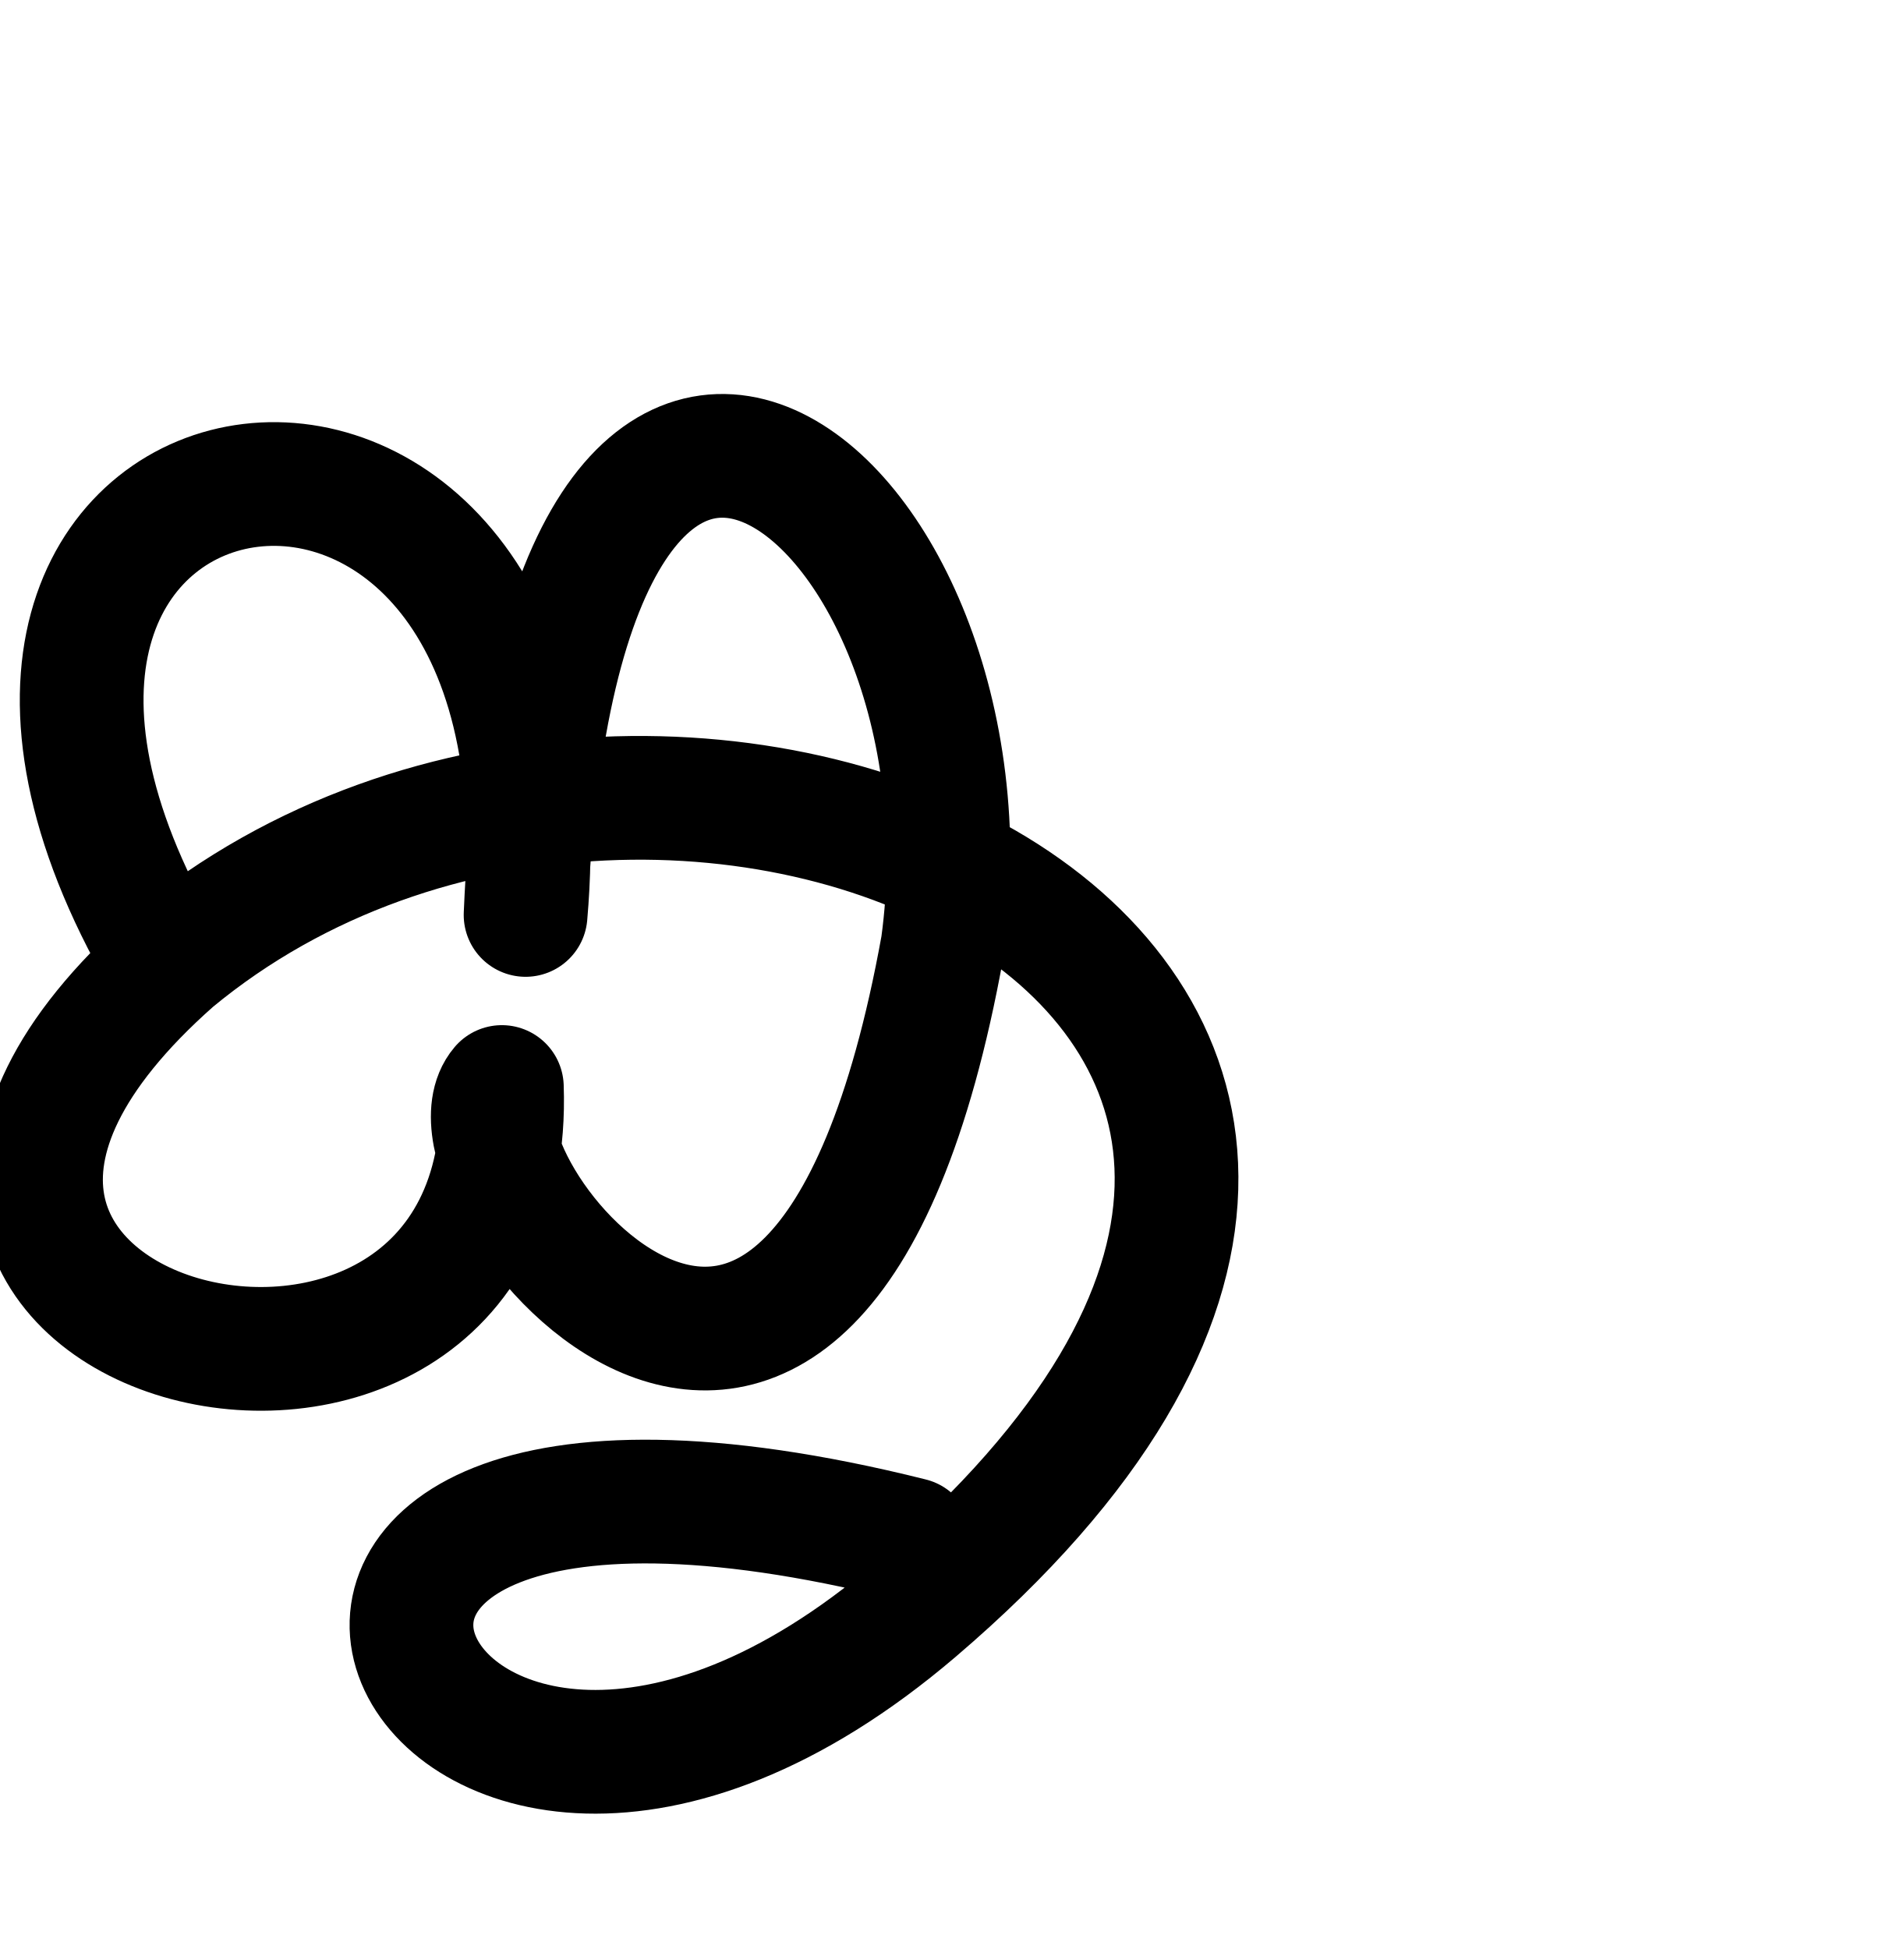
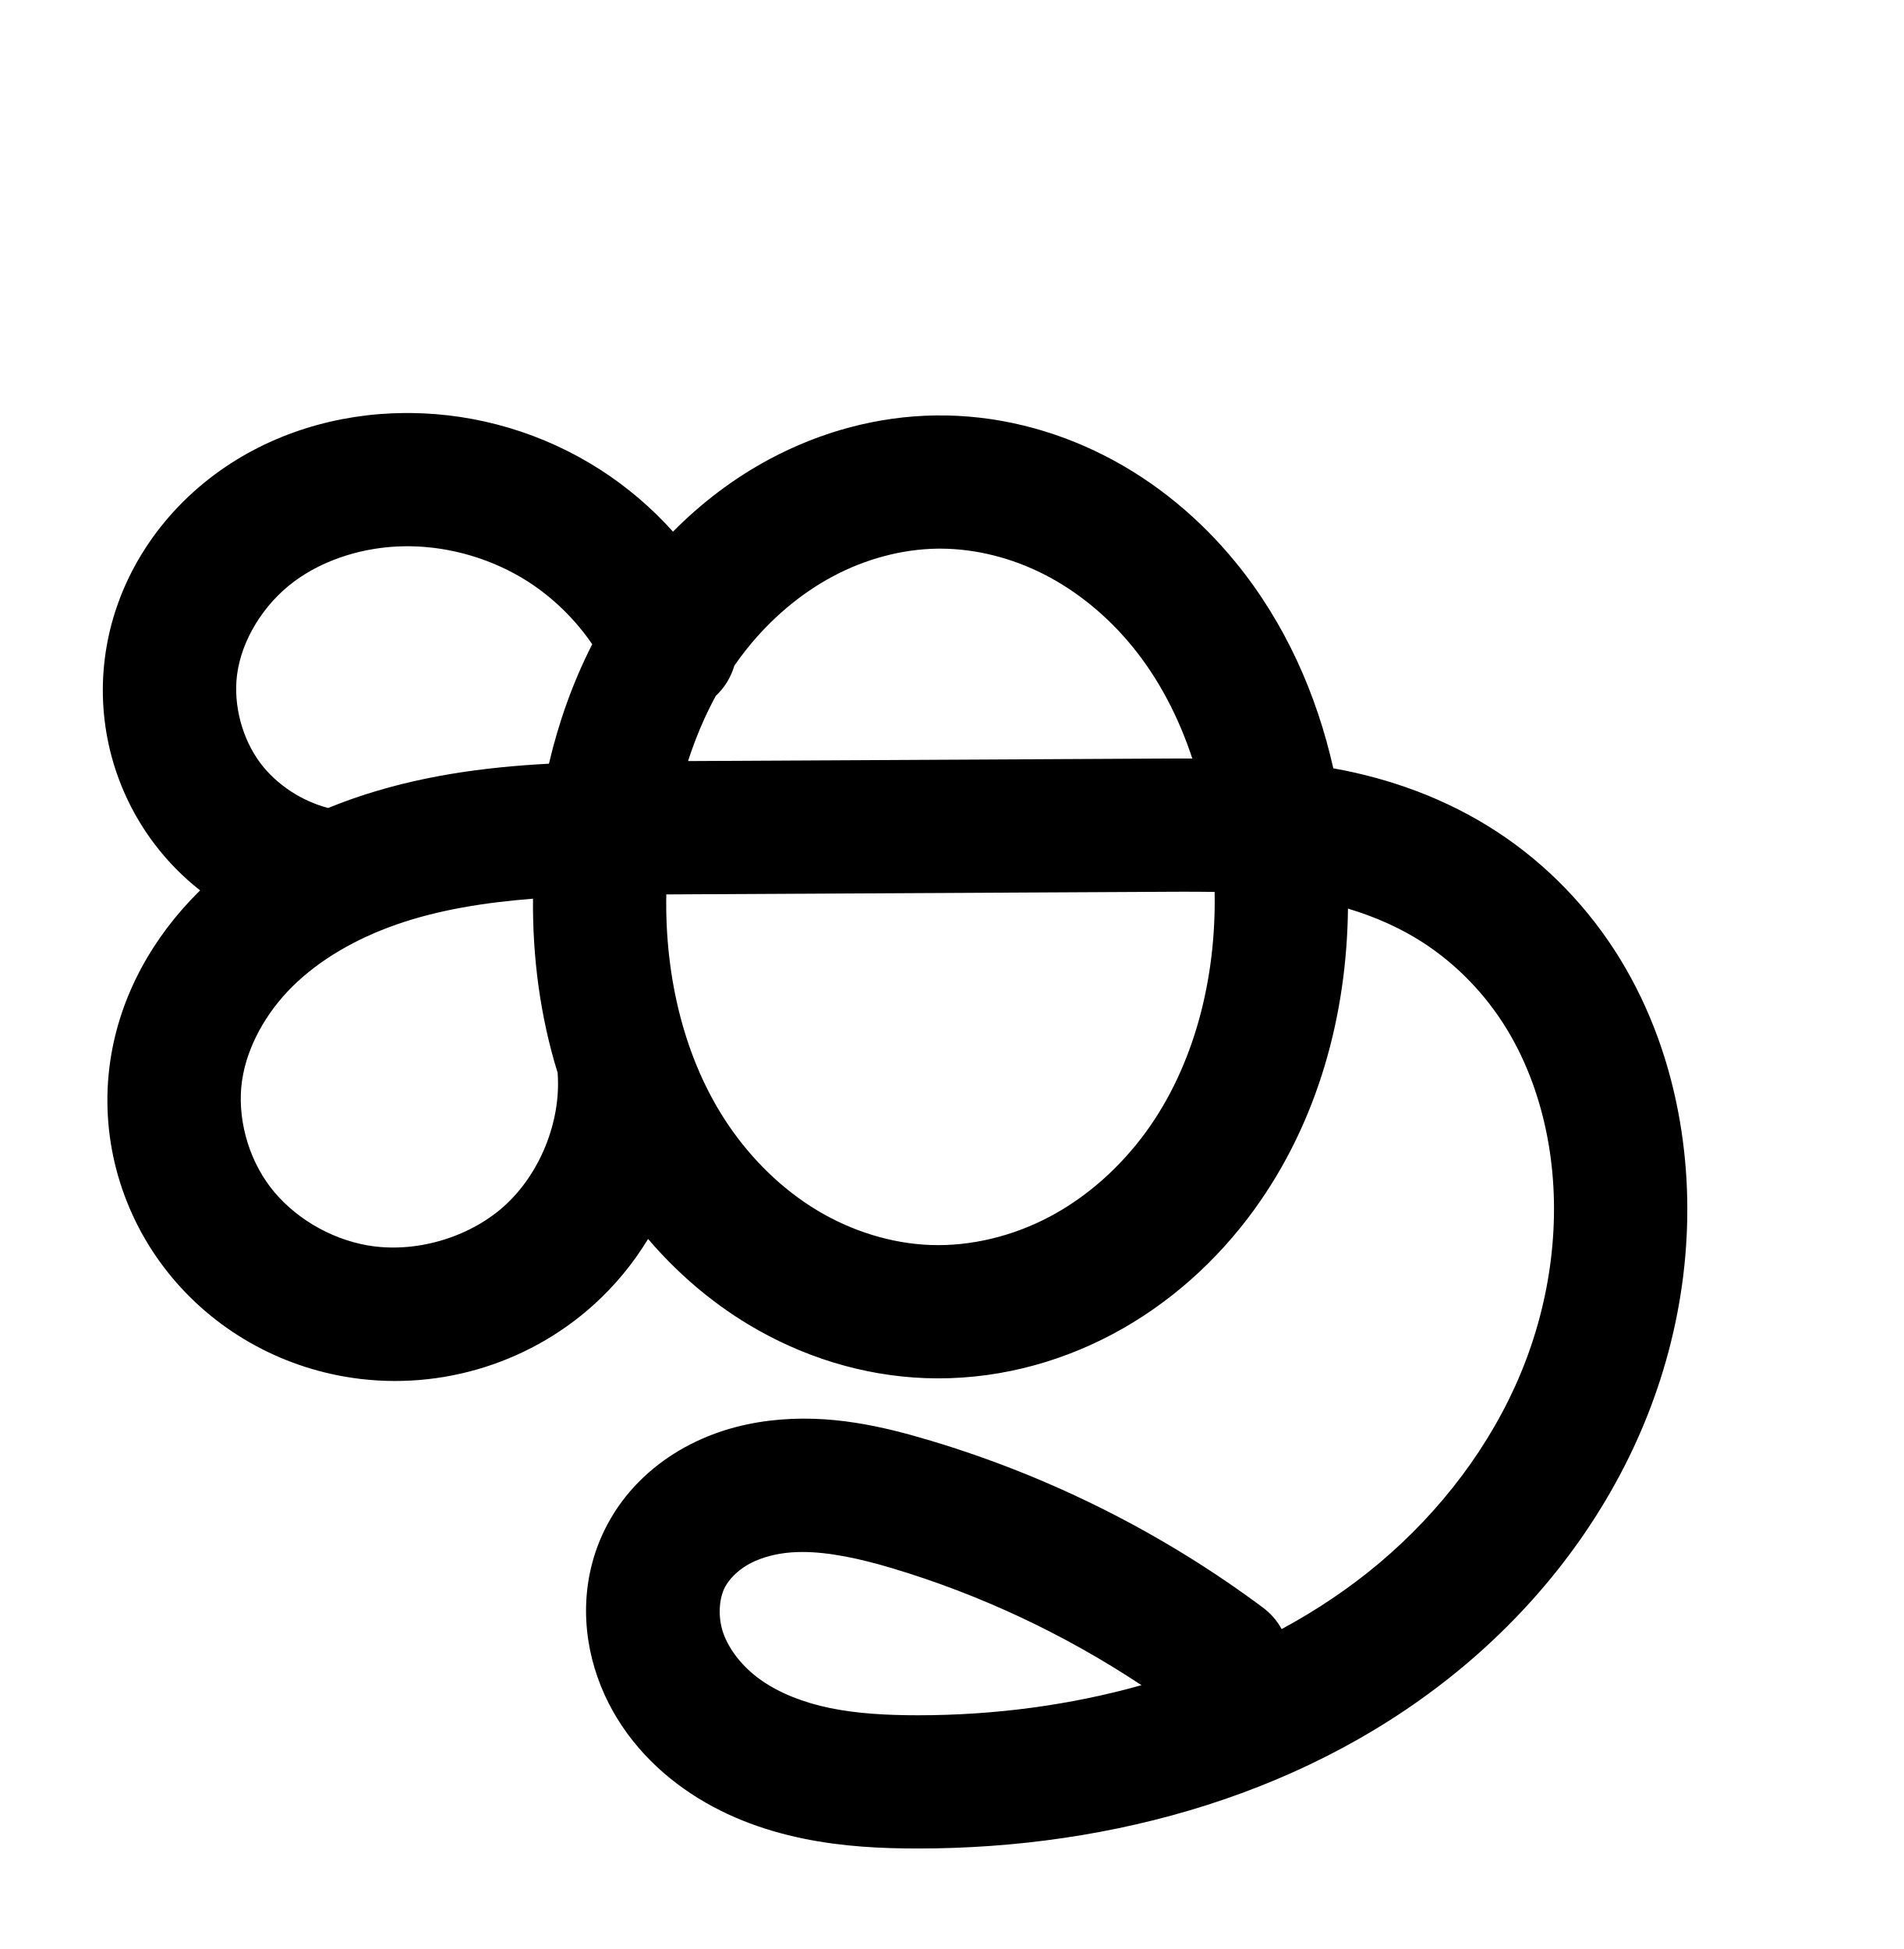
<svg xmlns="http://www.w3.org/2000/svg" width="2000" height="2048" id="svg2992" version="1.1">
  <defs id="defs5498">
    </defs>
  <g id="layer1" transform="translate(0,1048)">
-     <path style="fill:none;fill-rule:evenodd;stroke:#000000;stroke-width:130;stroke-linecap:round;stroke-linejoin:round;stroke-miterlimit:4;stroke-dasharray:none;stroke-opacity:1" d="M 957.029,569.696 C 100.955,355.47 432,1096 962.05,643.382 1724.552,-7.731 709.542,-476.594 181.59,-39.463 -274.779,363.765 544.14,571.115 527.29,94.23 450.692,184.12 854.675,695.691 990.345,-54.041 1056,-536 586.652,-904.688 552.21,-86.585 610.265,-751.08 -144,-632 157.025,-67.895" id="path7161" />
+     <path style="color:#000000;font-style:normal;font-variant:normal;font-weight:normal;font-stretch:normal;font-size:medium;line-height:normal;font-family:sans-serif;text-indent:0;text-align:start;text-decoration:none;text-decoration-line:none;text-decoration-style:solid;text-decoration-color:#000000;letter-spacing:normal;word-spacing:normal;text-transform:none;direction:ltr;block-progression:tb;writing-mode:lr-tb;baseline-shift:baseline;text-anchor:start;white-space:normal;clip-rule:nonzero;display:inline;overflow:visible;visibility:visible;opacity:1;isolation:auto;mix-blend-mode:normal;color-interpolation:sRGB;color-interpolation-filters:linearRGB;solid-color:#000000;solid-opacity:1;fill:#000000;fill-opacity:1;fill-rule:evenodd;stroke:none;stroke-width:140;stroke-linecap:round;stroke-linejoin:round;stroke-miterlimit:4;stroke-dasharray:none;stroke-dashoffset:0;stroke-opacity:1;color-rendering:auto;image-rendering:auto;shape-rendering:auto;text-rendering:auto;enable-background:accumulate" d="M 424.633 433.992 C 354.668 434.613 283.881 455.197 225.184 498.938 C 164.011 544.523 120.013 613.049 110.113 692.01 C 101.444 761.159 120.124 831.033 162.145 886.631 C 176.124 905.128 192.339 921.557 210.277 935.652 C 209.789 936.13 209.296 936.599 208.811 937.08 C 161.722 983.666 126.224 1044.718 115.877 1114.66 C 104.436 1191.999 125.608 1270.221 172.258 1331.701 C 218.759 1392.985 287.124 1433.43 361.898 1446.516 C 455.686 1462.929 552.659 1435.072 623.436 1371.383 C 646.114 1350.976 665.369 1327.481 680.918 1301.883 C 710.785 1336.795 746.028 1367.479 786.188 1391.676 C 841.892 1425.239 905.907 1445.706 972.49 1448.139 C 1041.624 1450.664 1109.417 1433.594 1169.055 1401.857 C 1228.553 1370.195 1278.781 1324.71 1317.453 1271.525 L 1317.453 1271.523 C 1385.34 1178.16 1415.091 1065.445 1416.272 954.758 C 1444.965 963.345 1472.021 975.382 1495.947 990.992 C 1530.692 1013.661 1560.704 1044.774 1582.66 1080.566 C 1604.72 1116.527 1619.58 1158.287 1627.047 1201.936 C 1640.632 1281.353 1629.604 1366.342 1598.025 1442.516 C 1566.367 1518.881 1513.974 1587.847 1449.299 1642.357 C 1417.736 1668.96 1383.229 1692.043 1346.588 1711.83 A 70.007 70.007 0 0 0 1326.291 1688.773 C 1221.437 1610.759 1103.081 1551.346 977.875 1513.875 C 928.883 1499.213 871.732 1485.207 808.537 1492.852 C 776.735 1496.698 744.146 1506.191 713.85 1524.041 C 683.302 1542.039 656.216 1567.953 638.131 1601.967 C 610.749 1653.464 609.941 1711.438 627.805 1762.363 C 645.352 1812.386 679.157 1851.798 718.732 1879.74 C 757.894 1907.391 801.346 1923.167 843.676 1931.904 C 885.819 1940.603 926.624 1942.406 964.848 1942.397 C 1168.062 1942.348 1378.515 1885.111 1539.523 1749.406 C 1620.087 1681.504 1686.268 1595.229 1727.352 1496.131 C 1768.514 1396.84 1783.483 1286.138 1765.041 1178.33 C 1754.896 1119.023 1734.554 1060.432 1701.996 1007.359 C 1669.335 954.118 1625.179 908.143 1572.445 873.738 C 1519.679 839.313 1460.818 818.131 1401.43 807.434 C 1401.244 807.4 1401.061 807.379 1400.875 807.346 C 1383.441 729.888 1350.55 654.967 1298.439 591.115 C 1261.07 545.326 1214.514 506.271 1160.455 478.744 C 1106.284 451.16 1045.486 435.731 983.154 436.541 L 983.152 436.541 C 921.678 437.34 862.12 453.889 809.238 482.086 C 771.082 502.431 736.85 528.548 707.094 558.67 C 684.64 533.634 658.837 511.591 630.326 493.312 C 571.027 455.295 501.837 434.663 431.4 433.994 C 429.146 433.973 426.89 433.972 424.633 433.992 z M 425.928 573.988 C 427.309 573.975 428.69 573.975 430.072 573.988 C 473.685 574.402 518.049 587.63 554.766 611.17 C 581.169 628.098 604.378 650.847 622.242 676.965 C 601.818 716.999 586.885 759.327 576.762 802.482 C 508.998 806.105 439.156 815.22 369.881 839.49 C 361.486 842.431 353.118 845.611 344.801 849.025 C 317.2 841.879 290.769 824.624 273.834 802.217 C 254.549 776.7 245.047 741.16 249.025 709.424 C 253.603 672.911 276.691 635.149 308.836 611.195 C 340.54 587.57 383.097 574.406 425.928 573.988 z M 988.518 576.514 C 1025.187 576.648 1062.983 586.215 1096.928 603.5 C 1132.081 621.4 1164.045 647.863 1189.975 679.635 C 1217.568 713.445 1238.413 753.633 1252.74 797.047 C 1245.989 797.053 1239.116 797.01 1232.492 797.045 L 722.916 799.727 C 730.652 775.766 740.352 752.774 752.047 731.256 A 70.007 70.007 0 0 0 771.5 699.561 C 775.615 693.614 779.905 687.818 784.385 682.197 C 809.626 650.522 840.749 623.942 875.107 605.621 C 909.357 587.359 947.711 577.014 984.973 576.529 C 986.153 576.514 987.335 576.509 988.518 576.514 z M 1244.137 937.012 C 1254.981 937.006 1265.641 937.08 1276.174 937.236 C 1277.967 1028.644 1254.565 1119.957 1204.223 1189.191 C 1177.227 1226.318 1142.358 1257.473 1103.283 1278.268 C 1064.348 1298.988 1020.056 1309.784 977.602 1308.232 C 936.685 1306.737 894.874 1293.715 858.439 1271.762 C 821.882 1249.735 789.691 1218.329 764.912 1181.619 C 719.234 1113.948 698.42 1027.118 700.068 939.867 C 702.581 939.853 705.051 939.822 707.57 939.809 L 1233.228 937.043 C 1236.887 937.024 1240.522 937.013 1244.137 937.012 z M 560.01 944.336 C 559.449 1005.626 567.465 1067.791 585.902 1127.295 A 70.007 70.007 0 0 0 585.969 1128.697 C 589.381 1178.854 567.157 1233.686 529.787 1267.314 C 492.417 1300.943 435.554 1317.278 386.033 1308.611 C 346.178 1301.636 307.628 1278.498 283.785 1247.076 C 260.091 1215.85 248.782 1172.927 254.371 1135.147 C 259.524 1100.316 279.069 1064.507 307.273 1036.603 C 335.871 1008.312 373.995 986.391 416.17 971.615 C 460.452 956.101 508.87 948.356 560.01 944.336 z M 842.998 1630.824 C 870.821 1630.815 902.941 1637.583 937.734 1647.996 C 1030.281 1675.693 1118.745 1717.391 1199.305 1770.795 C 1123.846 1792.003 1044.18 1802.378 964.812 1802.397 C 931.32 1802.405 900.071 1800.594 871.979 1794.795 C 844.073 1789.035 818.905 1779.089 799.482 1765.375 C 780.473 1751.953 766.105 1733.672 759.914 1716.022 C 754.039 1699.273 755.457 1679.517 761.744 1667.693 C 766.055 1659.585 774.363 1650.881 784.918 1644.662 C 795.724 1638.295 809.791 1633.72 825.35 1631.838 C 829.291 1631.361 833.339 1631.059 837.49 1630.918 C 839.306 1630.856 841.143 1630.825 842.998 1630.824 z " transform="translate(0,-1048)" id="path4528-8-0" />
+     <path style="fill:none;fill-rule:evenodd;stroke:#000000;stroke-width:140;stroke-linecap:round;stroke-linejoin:round;stroke-miterlimit:4;stroke-dasharray:none;stroke-opacity:1" d="m -1570.983,-124.137 c -50.254,-7.682 -97.115,-35.622 -127.768,-76.179 -30.653,-40.557 -44.744,-93.265 -38.42,-143.707 7.239,-57.737 40.781,-110.88 87.44,-145.65 46.659,-34.77 105.54,-51.628 163.727,-51.076 57.025,0.541 113.801,17.472 161.809,48.25 48.008,30.779 87.092,75.306 111.386,126.899" id="path4528-8-0-7" />
+     <path id="path4498-7-1-0-8" d="m -932.677,-538.205 c 50.051,-0.651 100.021,11.873 144.627,34.587 44.606,22.713 83.867,55.473 115.516,94.253 63.298,77.56 95.084,177.702 101.073,277.634 6.68,111.462 -18.773,227.036 -84.441,317.348 -32.834,45.156 -75.382,83.476 -124.669,109.704 -49.287,26.229 -105.329,40.161 -161.123,38.123 -53.75,-1.964 -106.662,-18.708 -152.732,-46.466 -46.07,-27.758 -85.328,-66.356 -115.42,-110.937 -60.184,-89.161 -82.589,-200.368 -75.829,-307.728 6.205,-98.549 37.039,-197.257 98.576,-274.481 30.768,-38.612 68.967,-71.49 112.532,-94.72 43.566,-23.23 92.523,-36.676 141.89,-37.318 z M -1260.933,79.204 c 4.938,72.575 -25.122,146.745 -79.196,195.403 -54.073,48.658 -130.992,70.755 -202.646,58.215 -57.315,-10.031 -110.773,-41.822 -145.944,-88.175 -35.172,-46.353 -51.413,-106.925 -42.898,-164.485 7.75,-52.386 35.272,-100.818 72.918,-138.062 37.646,-37.244 85.005,-63.779 134.983,-81.288 99.956,-35.019 208.265,-35.186 314.176,-35.743 l 525.657,-2.765 c 52.225,-0.275 104.762,0.022 156.16,9.28 51.398,9.258 101.438,27.504 145.177,56.041 43.74,28.537 80.823,67.081 108.131,111.597 27.309,44.517 44.91,94.692 53.716,146.17 16.013,93.613 3.016,191.458 -33.355,279.19 -36.371,87.732 -95.658,165.353 -168.277,226.56 -145.238,122.413 -339.637,176.47 -529.582,176.515 -35.858,0.009 -71.885,-1.8 -107.003,-9.049 -35.118,-7.249 -69.427,-20.109 -98.719,-40.791 -29.292,-20.682 -53.379,-49.529 -65.248,-83.365 -11.869,-33.837 -10.756,-72.701 6.078,-104.362 11.198,-21.061 28.895,-38.37 49.446,-50.479 20.551,-12.108 43.879,-19.142 67.559,-22.007 47.361,-5.729 95.158,4.912 140.862,18.59 117.329,35.114 228.444,90.891 326.701,163.998" style="fill:none;fill-rule:evenodd;stroke:#000000;stroke-width:140;stroke-linecap:round;stroke-linejoin:round;stroke-miterlimit:4;stroke-dasharray:none;stroke-opacity:1" />
  </g>
</svg>
